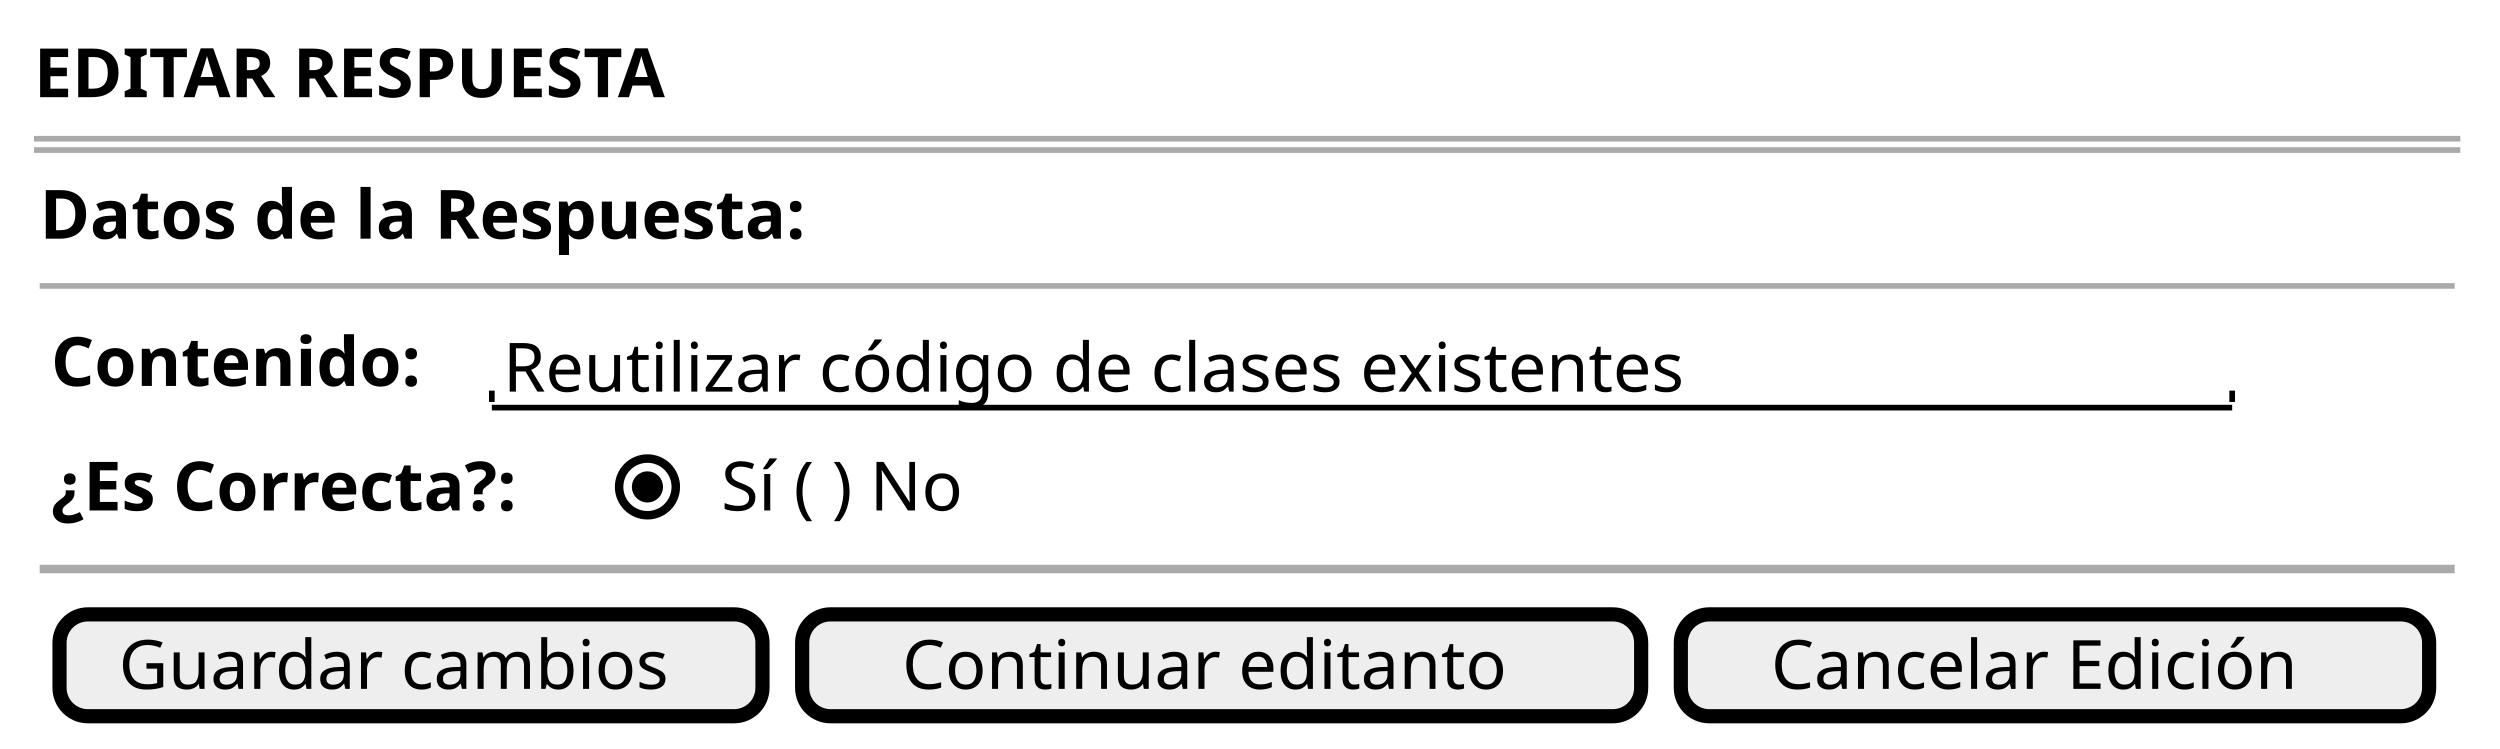
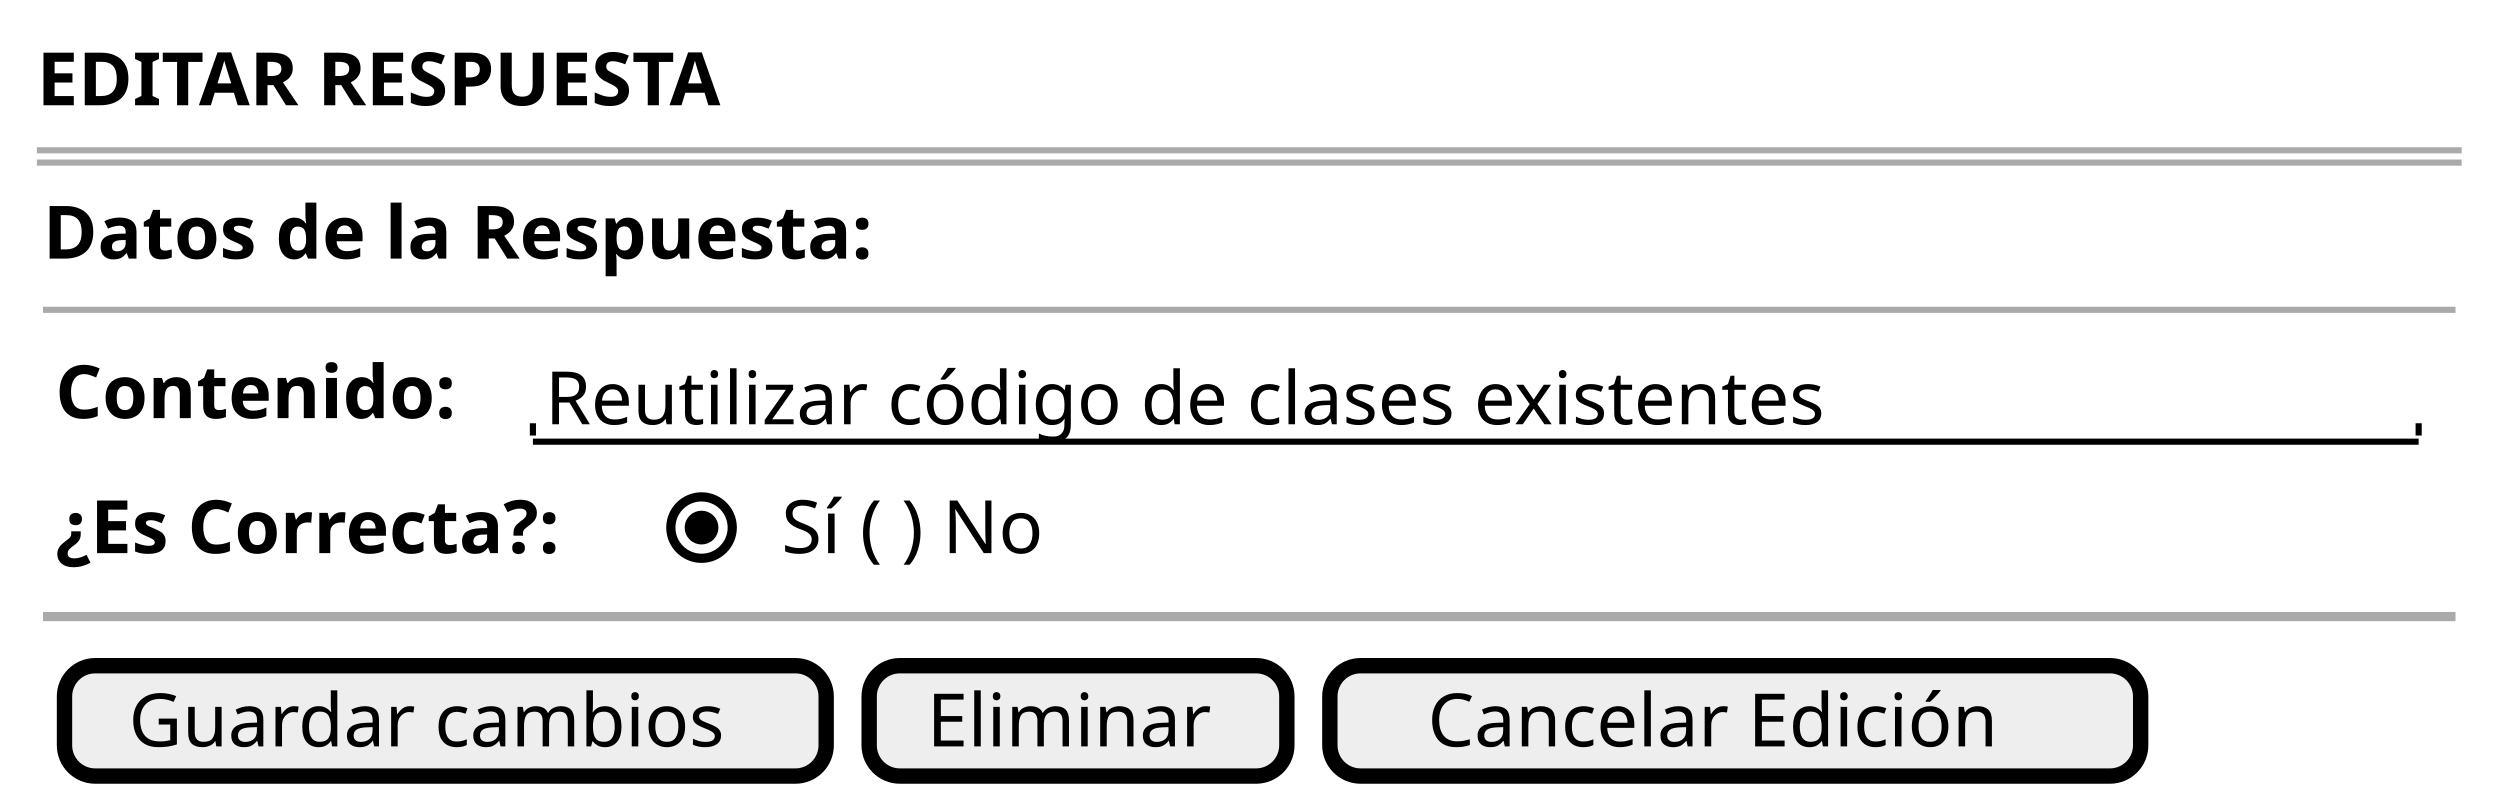
- <svg xmlns="http://www.w3.org/2000/svg" contentStyleType="text/css" data-diagram-type="SALT" height="132px" preserveAspectRatio="none" style="width:441px;height:132px;background:#FFFFFF;" version="1.1" viewBox="0 0 441 132" width="441px" zoomAndPan="magnify">
+ <svg xmlns="http://www.w3.org/2000/svg" contentStyleType="text/css" data-diagram-type="SALT" height="132px" preserveAspectRatio="none" style="width:407px;height:132px;background:#FFFFFF;" version="1.1" viewBox="0 0 407 132" width="407px" zoomAndPan="magnify">
  <defs />
  <g>
    <text fill="#000000" font-family="sans-serif" font-size="12" font-weight="bold" lengthAdjust="spacing" textLength="132.445" x="6" y="17.139">EDITAR RESPUESTA</text>
-     <line style="stroke:#AAAAAA;stroke-width:1;" x1="6" x2="434" y1="24.469" y2="24.469" />
-     <line style="stroke:#AAAAAA;stroke-width:1;" x1="6" x2="434" y1="26.469" y2="26.469" />
+     <line style="stroke:#AAAAAA;stroke-width:1;" x1="6" x2="400.758" y1="24.469" y2="24.469" />
+     <line style="stroke:#AAAAAA;stroke-width:1;" x1="6" x2="400.758" y1="26.469" y2="26.469" />
    <text fill="#000000" font-family="sans-serif" font-size="12" font-weight="bold" lengthAdjust="spacing" textLength="156.223" x="7" y="42.107">Datos de la Respuesta:</text>
-     <line style="stroke:#AAAAAA;stroke-width:1;" x1="7" x2="433" y1="50.438" y2="50.438" />
+     <line style="stroke:#AAAAAA;stroke-width:1;" x1="7" x2="399.758" y1="50.438" y2="50.438" />
    <text fill="#000000" font-family="sans-serif" font-size="12" font-weight="bold" lengthAdjust="spacing" textLength="73.758" x="9" y="68.076">Contenido:</text>
    <text fill="#000000" font-family="sans-serif" font-size="12" lengthAdjust="spacing" textLength="226.002" x="88.758" y="69.076">Reutilizar código de clases existentes</text>
    <line style="stroke:#000000;stroke-width:1;" x1="86.758" x2="393.758" y1="71.906" y2="71.906" />
    <line style="stroke:#000000;stroke-width:1;" x1="86.758" x2="86.758" y1="68.906" y2="70.906" />
    <line style="stroke:#000000;stroke-width:1;" x1="393.758" x2="393.758" y1="68.906" y2="70.906" />
    <text fill="#000000" font-family="sans-serif" font-size="12" font-weight="bold" lengthAdjust="spacing" textLength="96.211" x="9" y="90.045">¿Es Correcta?:</text>
    <text fill="#000000" font-family="sans-serif" font-size="12" lengthAdjust="spacing" textLength="48.076" x="127.211" y="90.045">Sí ( ) No</text>
    <ellipse cx="114.211" cy="85.891" fill="none" rx="5" ry="5" style="stroke:#000000;stroke-width:1.5;" />
    <ellipse cx="114.211" cy="85.891" fill="#000000" rx="2" ry="2" style="stroke:#000000;stroke-width:1.5;" />
-     <line style="stroke:#AAAAAA;stroke-width:1.5;" x1="7" x2="433" y1="100.375" y2="100.375" />
+     <line style="stroke:#AAAAAA;stroke-width:1.5;" x1="7" x2="399.758" y1="100.375" y2="100.375" />
    <rect fill="#EEEEEE" height="17.969" rx="5" ry="5" style="stroke:#000000;stroke-width:2.5;" width="124" x="10.5" y="108.375" />
    <text fill="#000000" font-family="sans-serif" font-size="12" lengthAdjust="spacing" textLength="103.096" x="20.952" y="121.514">Guardar cambios</text>
-     <rect fill="#EEEEEE" height="17.969" rx="5" ry="5" style="stroke:#000000;stroke-width:2.5;" width="148" x="141.5" y="108.375" />
-     <text fill="#000000" font-family="sans-serif" font-size="12" lengthAdjust="spacing" textLength="112.723" x="159.139" y="121.514">Continuar editanto</text>
-     <rect fill="#EEEEEE" height="17.969" rx="5" ry="5" style="stroke:#000000;stroke-width:2.5;" width="132" x="296.5" y="108.375" />
-     <text fill="#000000" font-family="sans-serif" font-size="12" lengthAdjust="spacing" textLength="100.166" x="312.417" y="121.514">Cancelar Edición</text>
+     <rect fill="#EEEEEE" height="17.969" rx="5" ry="5" style="stroke:#000000;stroke-width:2.5;" width="68" x="141.5" y="108.375" />
+     <text fill="#000000" font-family="sans-serif" font-size="12" lengthAdjust="spacing" textLength="49.166" x="150.917" y="121.514">Eliminar</text>
+     <rect fill="#EEEEEE" height="17.969" rx="5" ry="5" style="stroke:#000000;stroke-width:2.5;" width="132" x="216.5" y="108.375" />
+     <text fill="#000000" font-family="sans-serif" font-size="12" lengthAdjust="spacing" textLength="100.166" x="232.417" y="121.514">Cancelar Edición</text>
  </g>
</svg>
